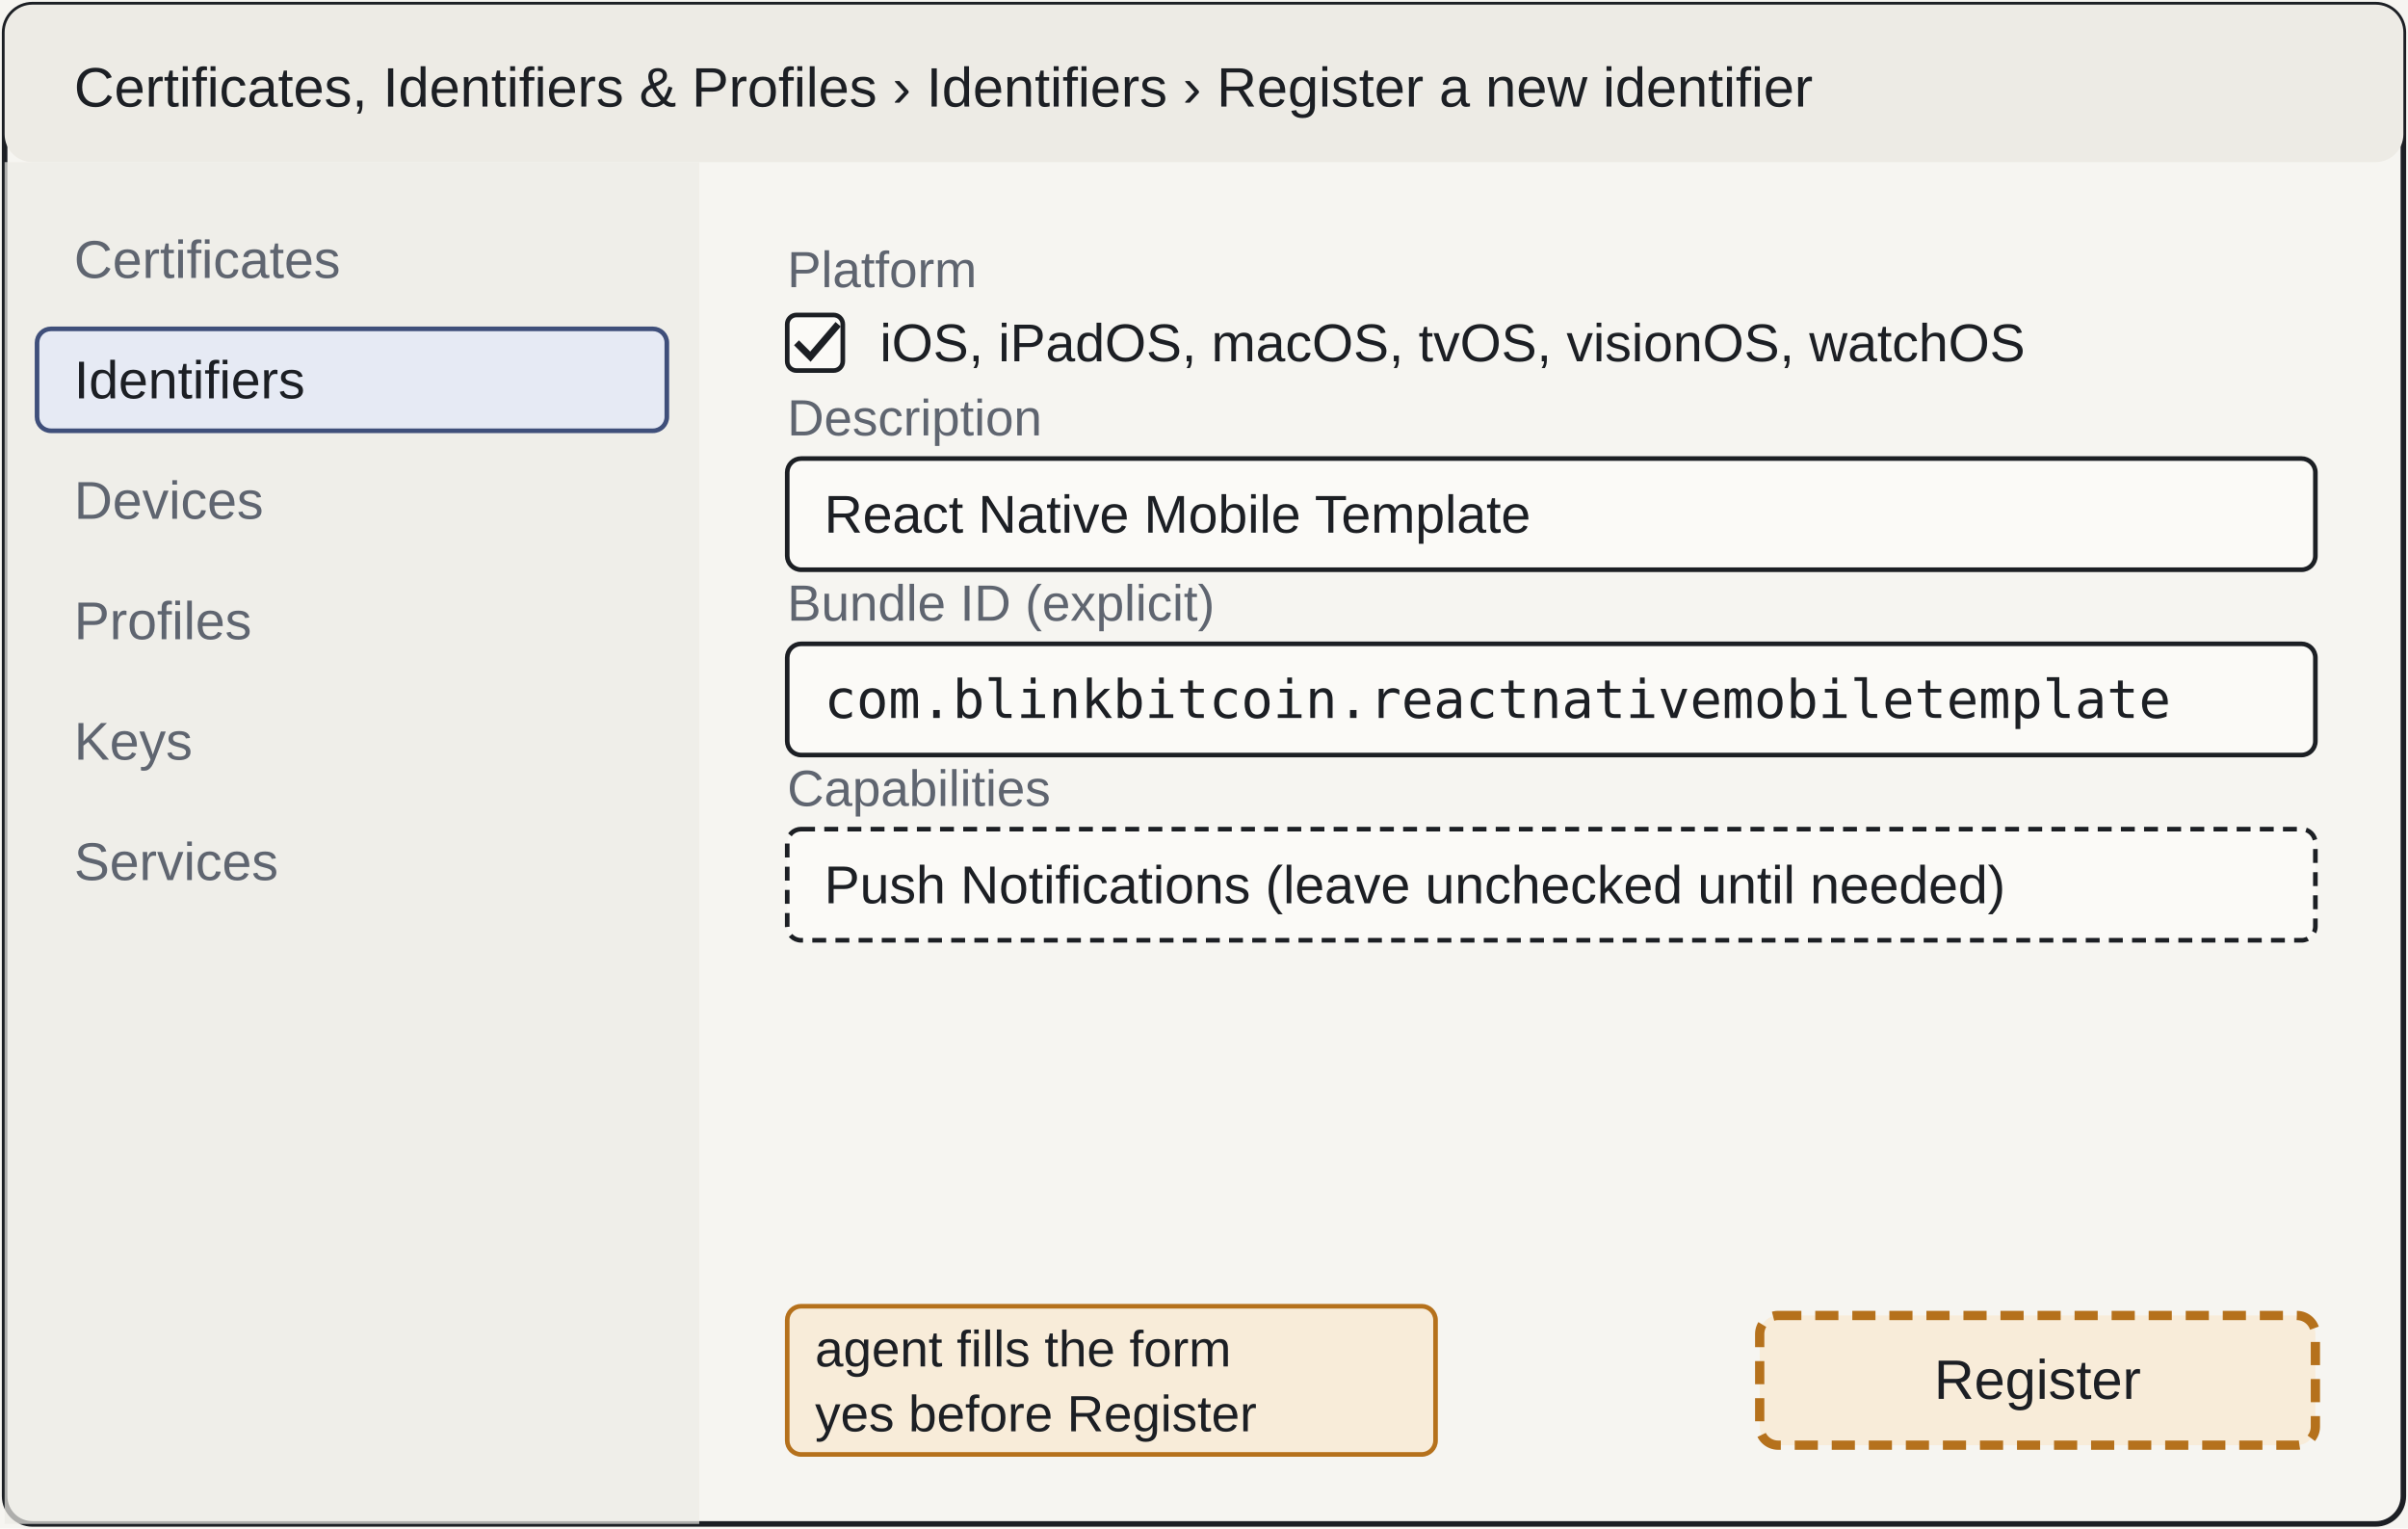
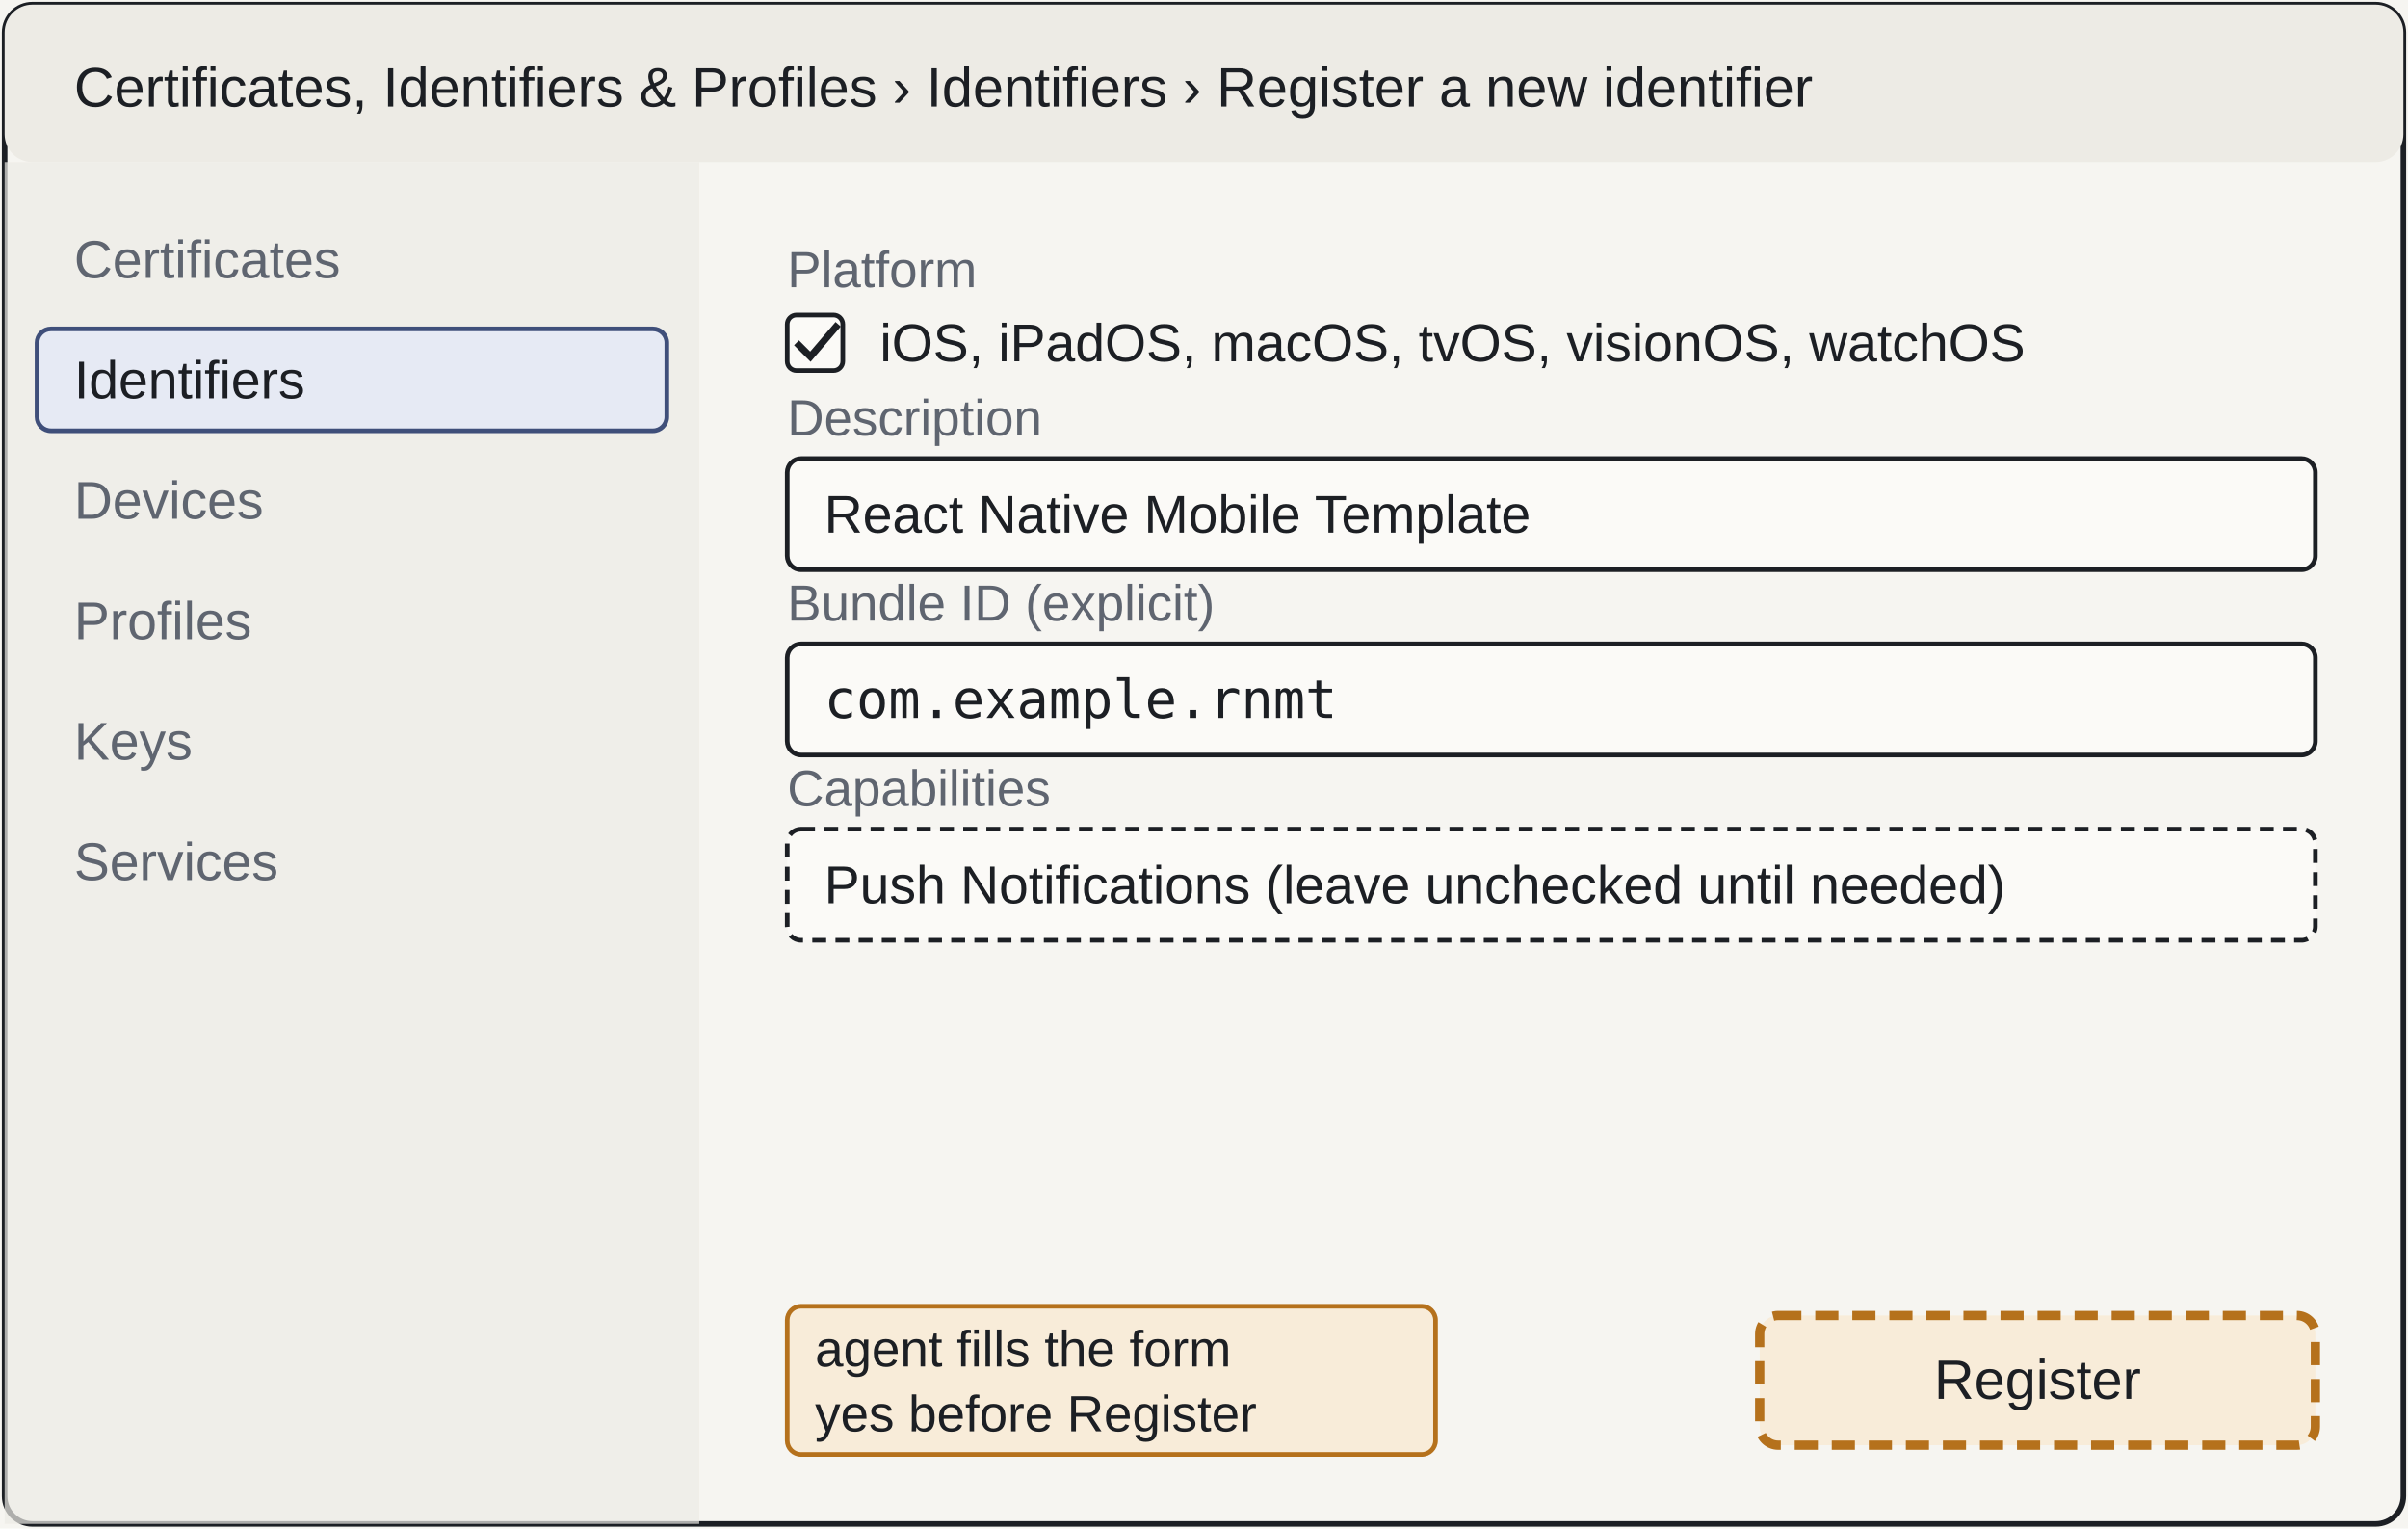
<svg xmlns="http://www.w3.org/2000/svg" width="520" height="330" color="#1c1f24" font-family="IBM Plex Sans, Helvetica Neue, Arial, sans-serif" viewBox="0 0 520 330" role="img" aria-label="Conceptual screen: Register the bundle identifier. Developer portal, Identifiers. The agent selects App IDs, fills the description and the explicit bundle identifier, reviews capabilities, and stops before Register: the identifier cannot be deleted once an application record uses it.">
  <rect width="100%" height="100%" fill="#f6f5f1" />
  <rect x="1" y="1" width="518" height="328" rx="6" style="fill:#f6f5f1;stroke:currentColor" stroke-width="1.2" />
  <rect x="1" y="1" width="518" height="34" rx="6" style="fill:#edebe5" />
  <text x="16" y="23" font-size="12" fill="currentColor" font-weight="500">Certificates, Identifiers &amp; Profiles  ›  Identifiers  ›  Register a new identifier</text>
  <rect x="1" y="35" width="150" height="294" style="fill:#edebe5" opacity="0.7" />
  <text x="16" y="60" font-size="11.5" style="fill:#5f6570">Certificates</text>
  <rect x="8" y="71" width="136" height="22" rx="3" style="fill:#e6eaf4;stroke:#3f4f7a" stroke-width="1" />
  <text x="16" y="86" font-size="11.5" fill="currentColor" font-weight="500">Identifiers</text>
  <text x="16" y="112" font-size="11.5" style="fill:#5f6570">Devices</text>
  <text x="16" y="138" font-size="11.5" style="fill:#5f6570">Profiles</text>
  <text x="16" y="164" font-size="11.5" style="fill:#5f6570">Keys</text>
  <text x="16" y="190" font-size="11.5" style="fill:#5f6570">Services</text>
  <text x="170" y="62" font-size="11" style="fill:#5f6570">Platform</text>
  <rect x="170" y="68" width="12" height="12" rx="2" style="fill:#fbfaf7;stroke:currentColor" stroke-width="1" />
  <path d="M172 74 l3 3 l6 -7" fill="none" stroke="currentColor" stroke-width="1.5" />
  <text x="190" y="78" font-size="11.5" fill="currentColor">iOS, iPadOS, macOS, tvOS, visionOS, watchOS</text>
  <text x="170" y="94" font-size="11" style="fill:#5f6570">Description</text>
  <rect x="170" y="99" width="330" height="24" rx="3" style="fill:#fbfaf7;stroke:currentColor" stroke-width="1" />
  <text x="178" y="115" font-size="11.5" fill="currentColor">React Native Mobile Template</text>
  <text x="170" y="134" font-size="11" style="fill:#5f6570">Bundle ID (explicit)</text>
  <rect x="170" y="139" width="330" height="24" rx="3" style="fill:#fbfaf7;stroke:currentColor" stroke-width="1" />
-   <text x="178" y="155" font-size="11.5" fill="currentColor" font-family="IBM Plex Mono, Menlo, monospace">com.blinkbitcoin.reactnativemobiletemplate</text>
+   <text x="178" y="155" font-size="11.5" fill="currentColor" font-family="IBM Plex Mono, Menlo, monospace">com.example.rnmt</text>
  <text x="170" y="174" font-size="11" style="fill:#5f6570">Capabilities</text>
  <rect x="170" y="179" width="330" height="24" rx="3" style="fill:#fbfaf7;stroke:currentColor" stroke-width="1" stroke-dasharray="3 2" />
  <text x="178" y="195" font-size="11.5" fill="currentColor">Push Notifications (leave unchecked until needed)</text>
  <rect x="170" y="282" width="140" height="32" rx="3" style="fill:#f8ecd9;stroke:#b5711c" stroke-width="1" />
  <text x="176" y="295" font-size="11" fill="currentColor">agent fills the form</text>
  <text x="176" y="309" font-size="11" fill="currentColor">yes before Register</text>
  <rect x="380" y="284" width="120" height="28" rx="4" style="fill:#f8ecd9;stroke:#b5711c" stroke-width="2" stroke-dasharray="5 3" />
  <text x="440" y="302" font-size="12" text-anchor="middle" font-weight="500" fill="currentColor">Register</text>
</svg>
